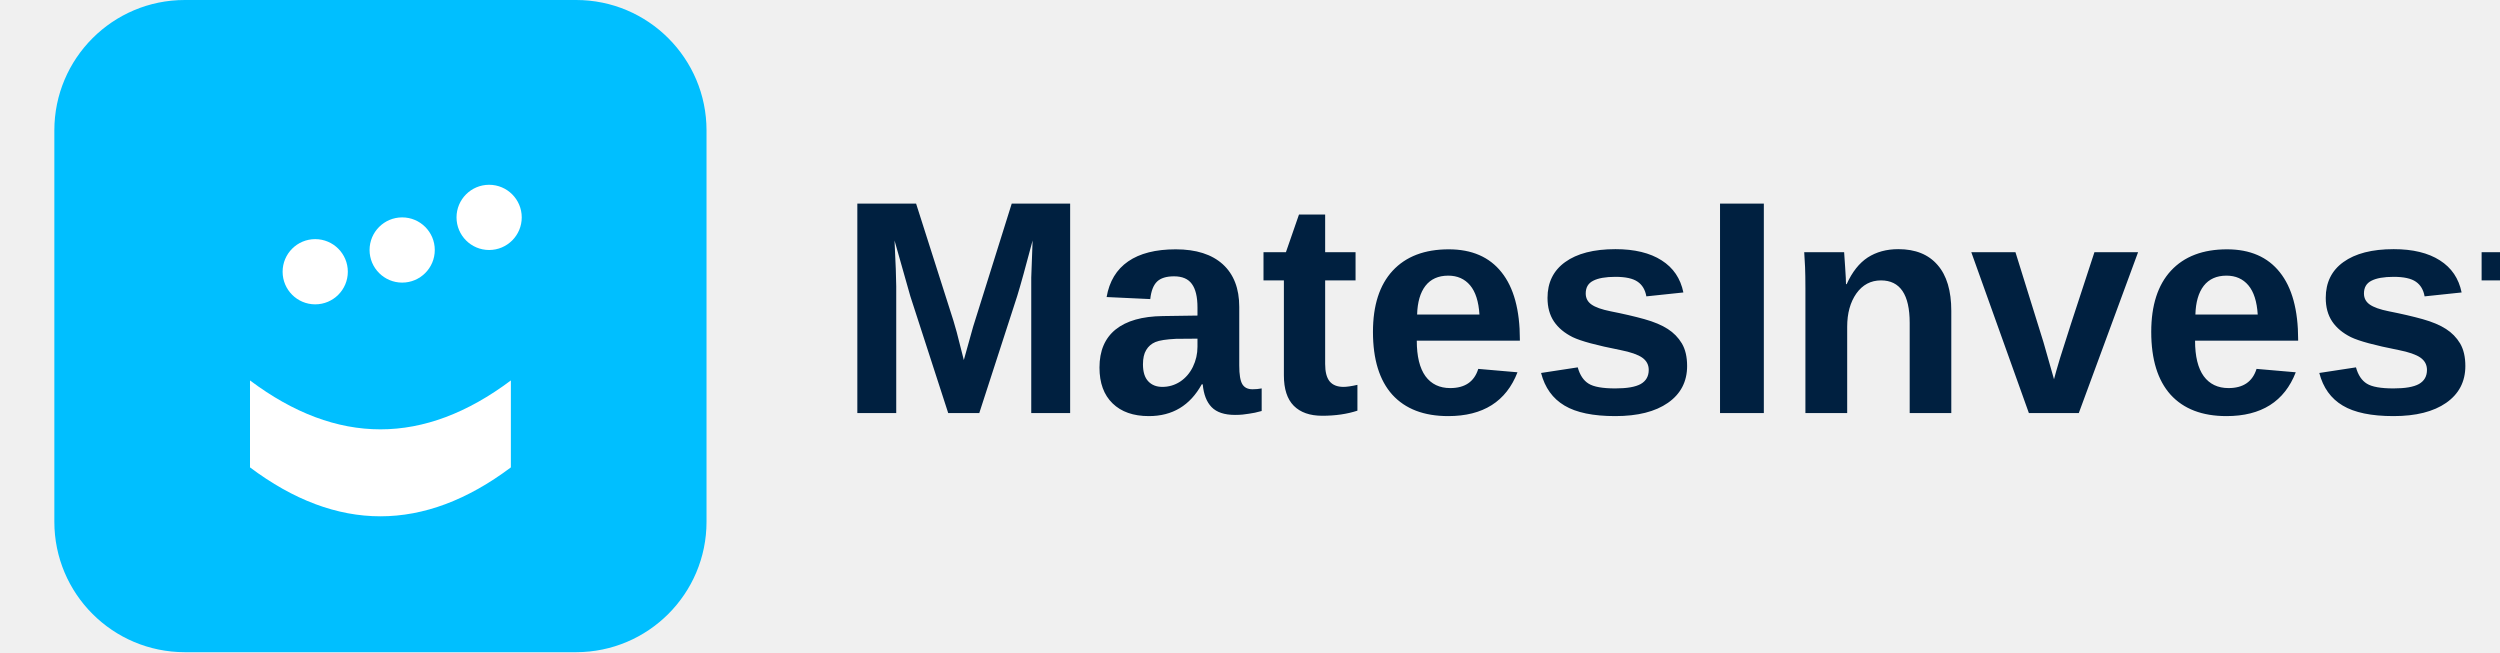
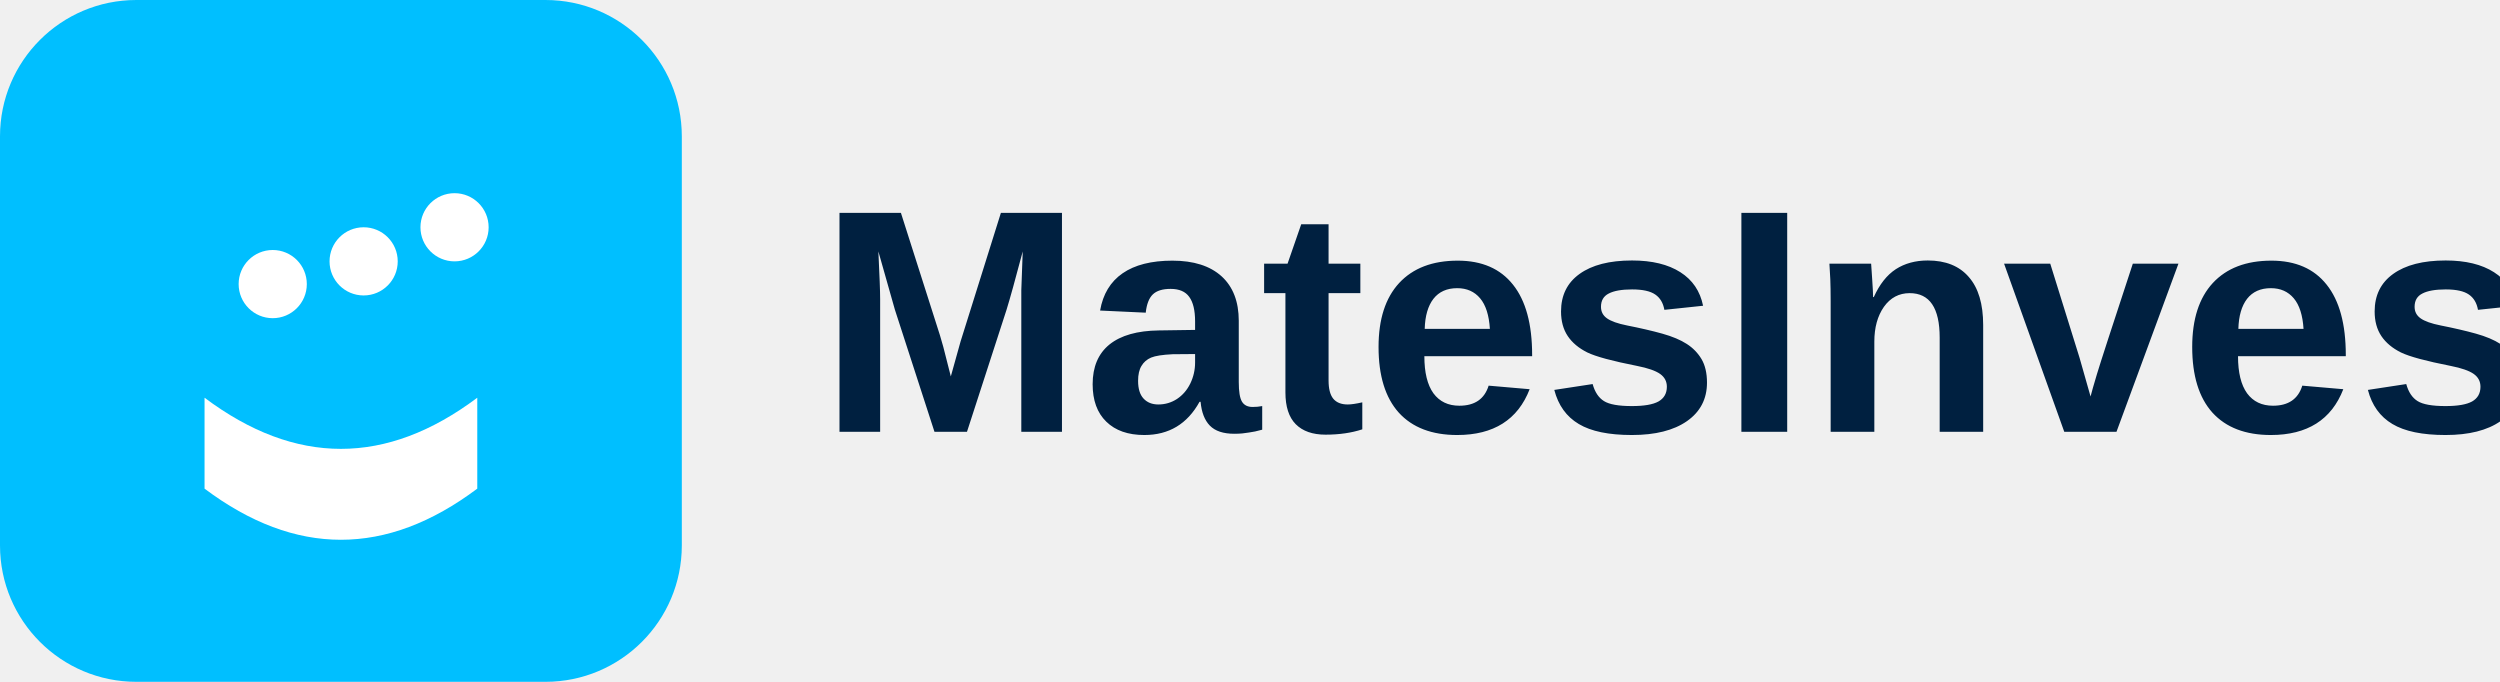
- <svg xmlns="http://www.w3.org/2000/svg" width="230" height="60" viewBox="0 0 220 60" fill="none">
+ <svg xmlns="http://www.w3.org/2000/svg" width="220" height="60" viewBox="0 0 220 60" fill="none">
  <rect rx="12" width="60" height="60" fill="#00BFFF" />
  <path d="M18 35c8 6 16 6 24 0v8c-8 6-16 6-24 0v-8z" fill="white" />
  <circle cx="24" cy="25" r="3" fill="white" />
  <circle cx="32" cy="23" r="3" fill="white" />
  <circle cx="40" cy="20" r="3" fill="white" />
  <text x="72" y="38" font-family="Arial, Helvetica, sans-serif" font-weight="700" font-size="28" fill="#002040">MatesInvest</text>
</svg>
